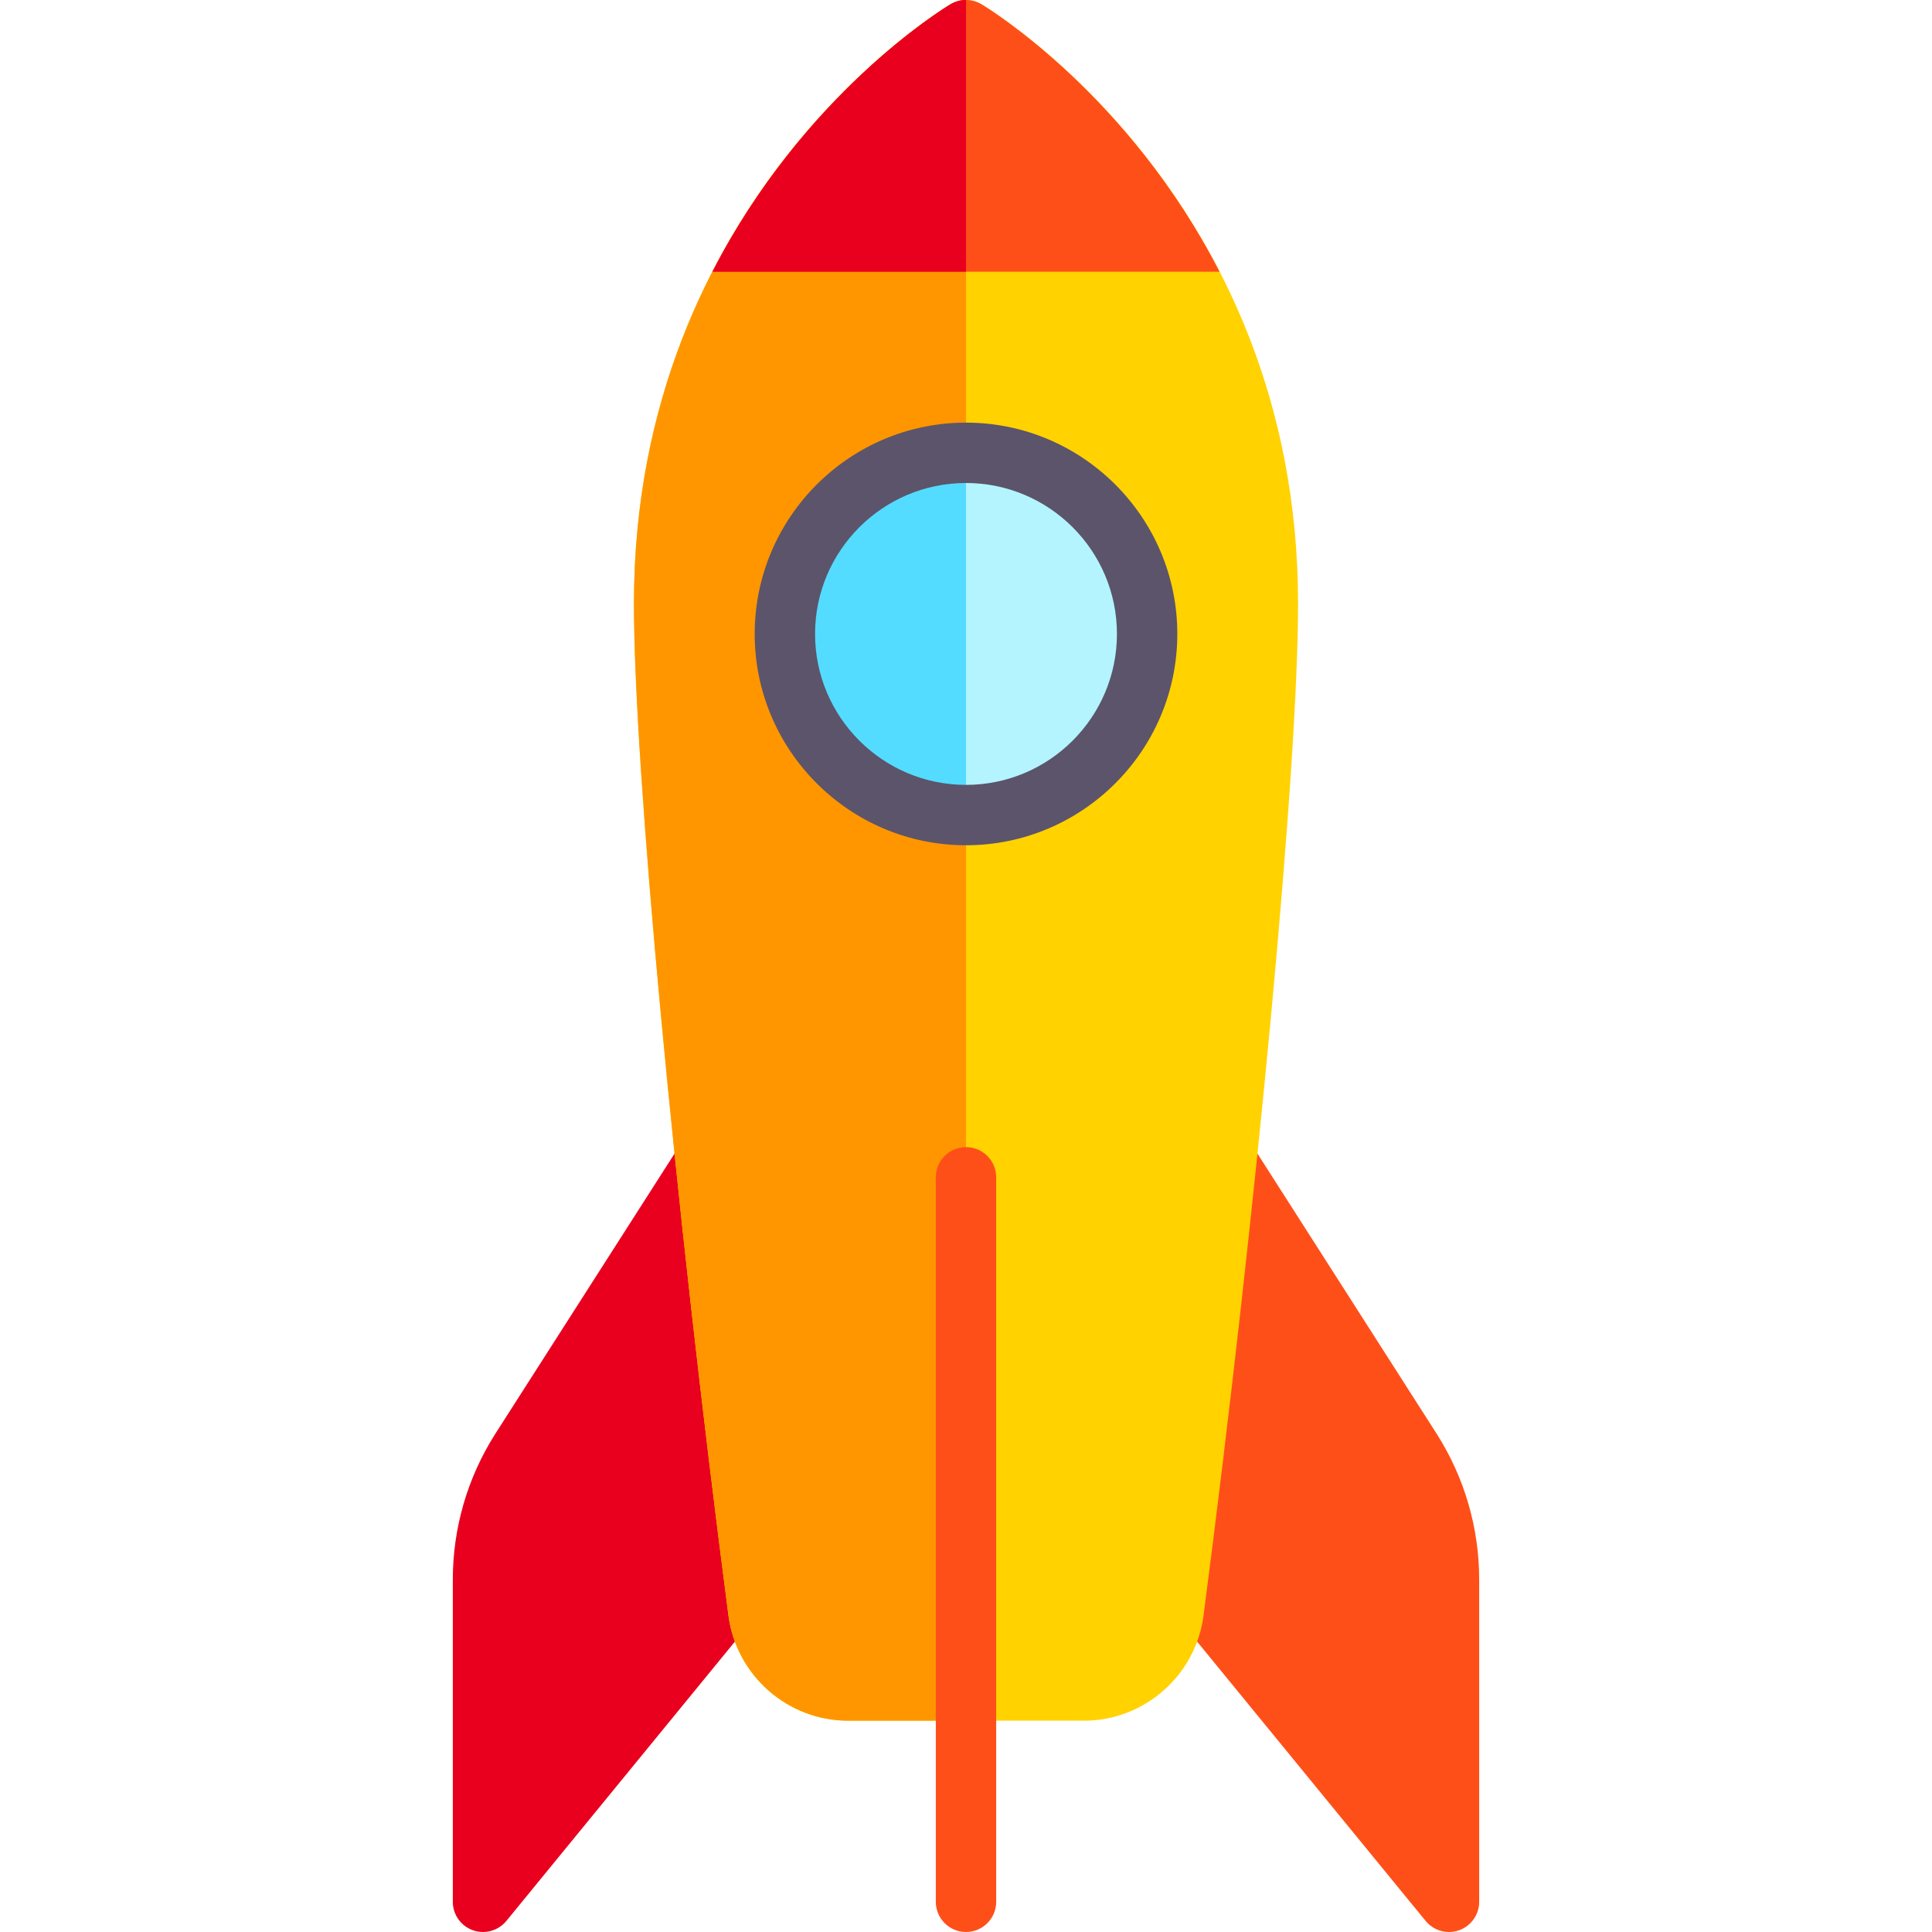
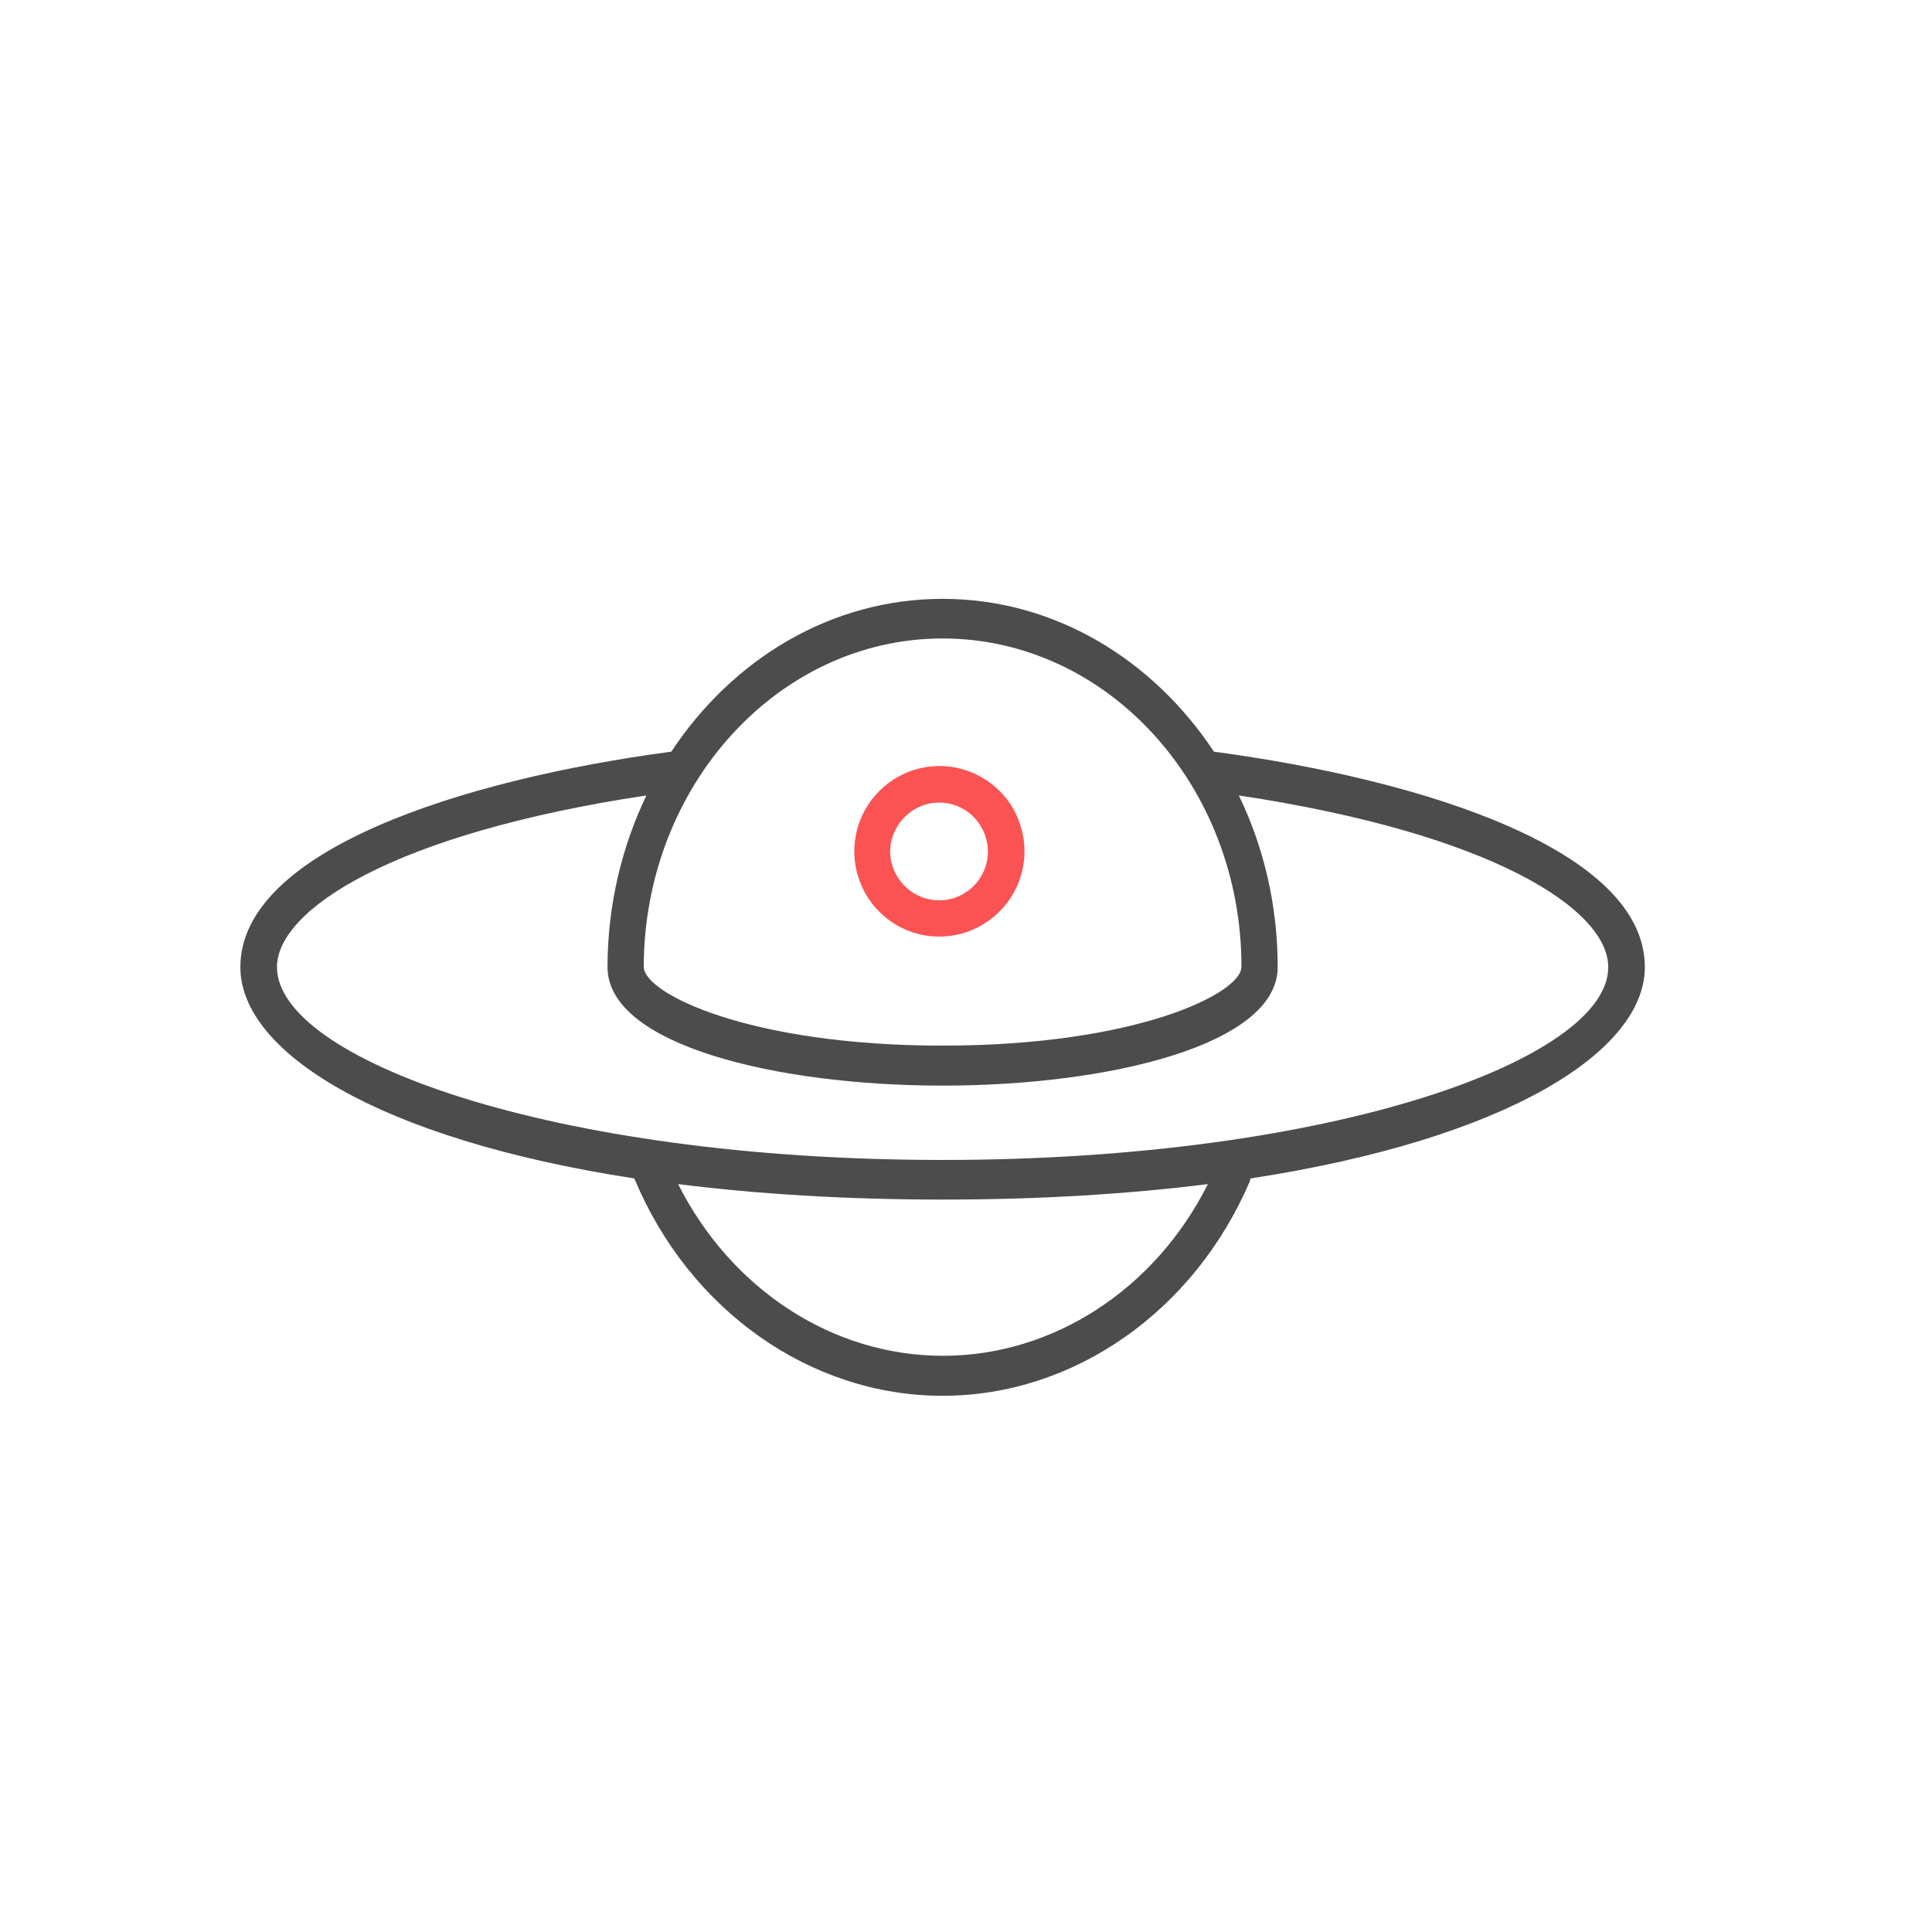
- <svg xmlns="http://www.w3.org/2000/svg" version="1.1" id="Capa_1" x="0px" y="0px" viewBox="0 0 512.002 512.002" style="enable-background:new 0 0 512.002 512.002;" xml:space="preserve">
+ <svg xmlns="http://www.w3.org/2000/svg" version="1.1" id="Capa_1" x="0px" y="0px" viewBox="0 0 512 512" style="enable-background:new 0 0 512 512;" xml:space="preserve">
+   <style type="text/css">
+ 	.st0{fill:#4C4C4C;}
+ 	.st1{fill:#FB5353;}
+ </style>
  <g>
-     <g>
-       <g>
-         <path style="fill:#FF4F19;" d="M317.024,306.849c0.352-3.383,2.797-6.18,6.109-6.965c3.305-0.781,6.758,0.602,8.594,3.469     l49.016,76.629c7.367,11.57,11.258,24.937,11.258,38.656v85.363c0,3.383-2.125,6.398-5.312,7.535     c-0.875,0.312-1.789,0.465-2.688,0.465c-2.352,0-4.641-1.039-6.195-2.934l-70.32-85.949c-1.344-1.648-1.977-3.766-1.766-5.883     L317.024,306.849z" />
-       </g>
-       <g>
-         <path style="fill:#E9001E;" d="M194.977,306.849c-0.352-3.383-2.797-6.18-6.109-6.965c-3.305-0.781-6.758,0.602-8.594,3.469     l-49.016,76.629c-7.367,11.57-11.258,24.937-11.258,38.656v85.363c0,3.383,2.125,6.398,5.312,7.535     c0.875,0.312,1.789,0.465,2.688,0.465c2.352,0,4.641-1.039,6.195-2.934l70.32-85.949c1.344-1.648,1.977-3.766,1.766-5.883     L194.977,306.849z" />
-       </g>
-       <g>
-         <path style="fill:#FFD200;" d="M260.118,1.143c-2.531-1.523-5.703-1.523-8.234,0c-3.422,2.055-83.883,51.562-83.883,158.859     c0,43.324,10.766,158.594,25.047,268.125c2.07,15.891,15.703,27.875,31.695,27.875h62.516c15.992,0,29.625-11.984,31.695-27.875     c14.281-109.531,25.047-224.801,25.047-268.125C344.001,52.705,263.54,3.197,260.118,1.143z" />
-       </g>
-       <g>
-         <path style="fill:#FF9600;" d="M256.001,456.002h-31.258c-15.992,0-29.625-11.984-31.695-27.875     c-14.281-109.531-25.047-224.801-25.047-268.125c0-107.297,80.461-156.805,83.883-158.859c1.261-0.759,2.682-1.138,4.103-1.141     h0.015V456.002z" />
-       </g>
-       <g>
-         <circle style="fill:#53DCFF;" cx="256.001" cy="168.002" r="48" />
-       </g>
-       <g>
-         <g>
-           <path style="fill:#FF4F19;" d="M256.001,512.002c-4.422,0-8-3.582-8-8v-192c0-4.418,3.578-8,8-8s8,3.582,8,8v192      C264.001,508.42,260.423,512.002,256.001,512.002z" />
-         </g>
-       </g>
-       <g>
-         <path style="fill:#FF4F19;" d="M251.884,1.143c-2.288,1.374-38.98,23.989-63.071,70.859h134.376     c-24.091-46.87-60.783-69.486-63.071-70.859C257.587-0.381,254.415-0.381,251.884,1.143z" />
-       </g>
-       <g>
-         <path style="fill:#E9001E;" d="M256.001,0c-1.426,0-2.852,0.381-4.117,1.143c-2.288,1.374-38.98,23.989-63.071,70.859h67.188V0z" />
-       </g>
-       <g>
-         <path style="fill:#B3F4FF;" d="M304.001,168.002c0-26.51-21.49-48-48-48v96C282.511,216.002,304.001,194.512,304.001,168.002z" />
-       </g>
-     </g>
-     <g>
-       <g>
-         <path style="fill:#5C546A;" d="M256.001,224.002c-30.875,0-56-25.121-56-56s25.125-56,56-56s56,25.121,56,56     S286.876,224.002,256.001,224.002z M256.001,128.002c-22.055,0-40,17.945-40,40s17.945,40,40,40s40-17.945,40-40     S278.056,128.002,256.001,128.002z" />
-       </g>
-     </g>
+     <path class="st0" d="M435.9,256.3c0-30.9-58.2-49.6-114.2-57.1c-16.2-24.5-42.3-40.5-71.9-40.5s-55.7,16-71.9,40.5   c-55.6,7.4-114.2,26.2-114.2,57.1c0,22.3,36.1,45.5,104.4,56c14.6,35,46.7,57.6,81.7,57.6c34.7,0,66.6-22.3,81.4-56.8   c0.1-0.3,0.1-0.6,0.2-0.8C399.8,301.8,435.9,278.5,435.9,256.3z M249.8,169.2c43.7,0,79.2,39,79.2,87c0,7.1-28,20.9-79.2,20.9   s-79.2-13.8-79.2-20.9C170.7,208.3,206.2,169.2,249.8,169.2z M249.9,359.3c-29.3,0-56.1-17.6-70.2-45.5c20.7,2.6,44.1,4.1,70.1,4.1   c26.1,0,49.5-1.5,70.3-4.1C306.1,341.7,279.1,359.3,249.9,359.3z M249.8,307.4c-104,0-176.4-26.9-176.4-51.1   c0-15.2,30.8-35.4,97.9-45.5c-6.5,13.6-10.3,29.1-10.3,45.5c0,20.6,44.7,31.4,88.8,31.4s88.8-10.8,88.8-31.4   c0-16.4-3.7-31.9-10.3-45.5c67.1,10.1,97.9,30.2,97.9,45.5C426.3,280.5,353.8,307.4,249.8,307.4z" />
+     <path class="st1" d="M248.9,248.2c12.4,0,22.6-10.1,22.6-22.6c0-4-1.1-8-3.1-11.5c-4-6.8-11.5-11.1-19.4-11.1   c-12.4,0-22.6,10.1-22.6,22.6c0,6.5,2.8,12.8,7.8,17.1C238.3,246.3,243.5,248.2,248.9,248.2z M248.9,212.7c4.6,0,8.8,2.4,11.1,6.4   c1.2,2,1.8,4.3,1.8,6.6c0,7.1-5.8,12.9-12.9,12.9c-3.1,0-6.1-1.1-8.5-3.2c-2.8-2.5-4.5-6-4.5-9.8   C236,218.5,241.8,212.7,248.9,212.7z" />
  </g>
-   <g>
- </g>
-   <g>
- </g>
-   <g>
- </g>
-   <g>
- </g>
-   <g>
- </g>
-   <g>
- </g>
-   <g>
- </g>
-   <g>
- </g>
-   <g>
- </g>
-   <g>
- </g>
-   <g>
- </g>
-   <g>
- </g>
-   <g>
- </g>
-   <g>
- </g>
-   <g>
- </g>
</svg>
